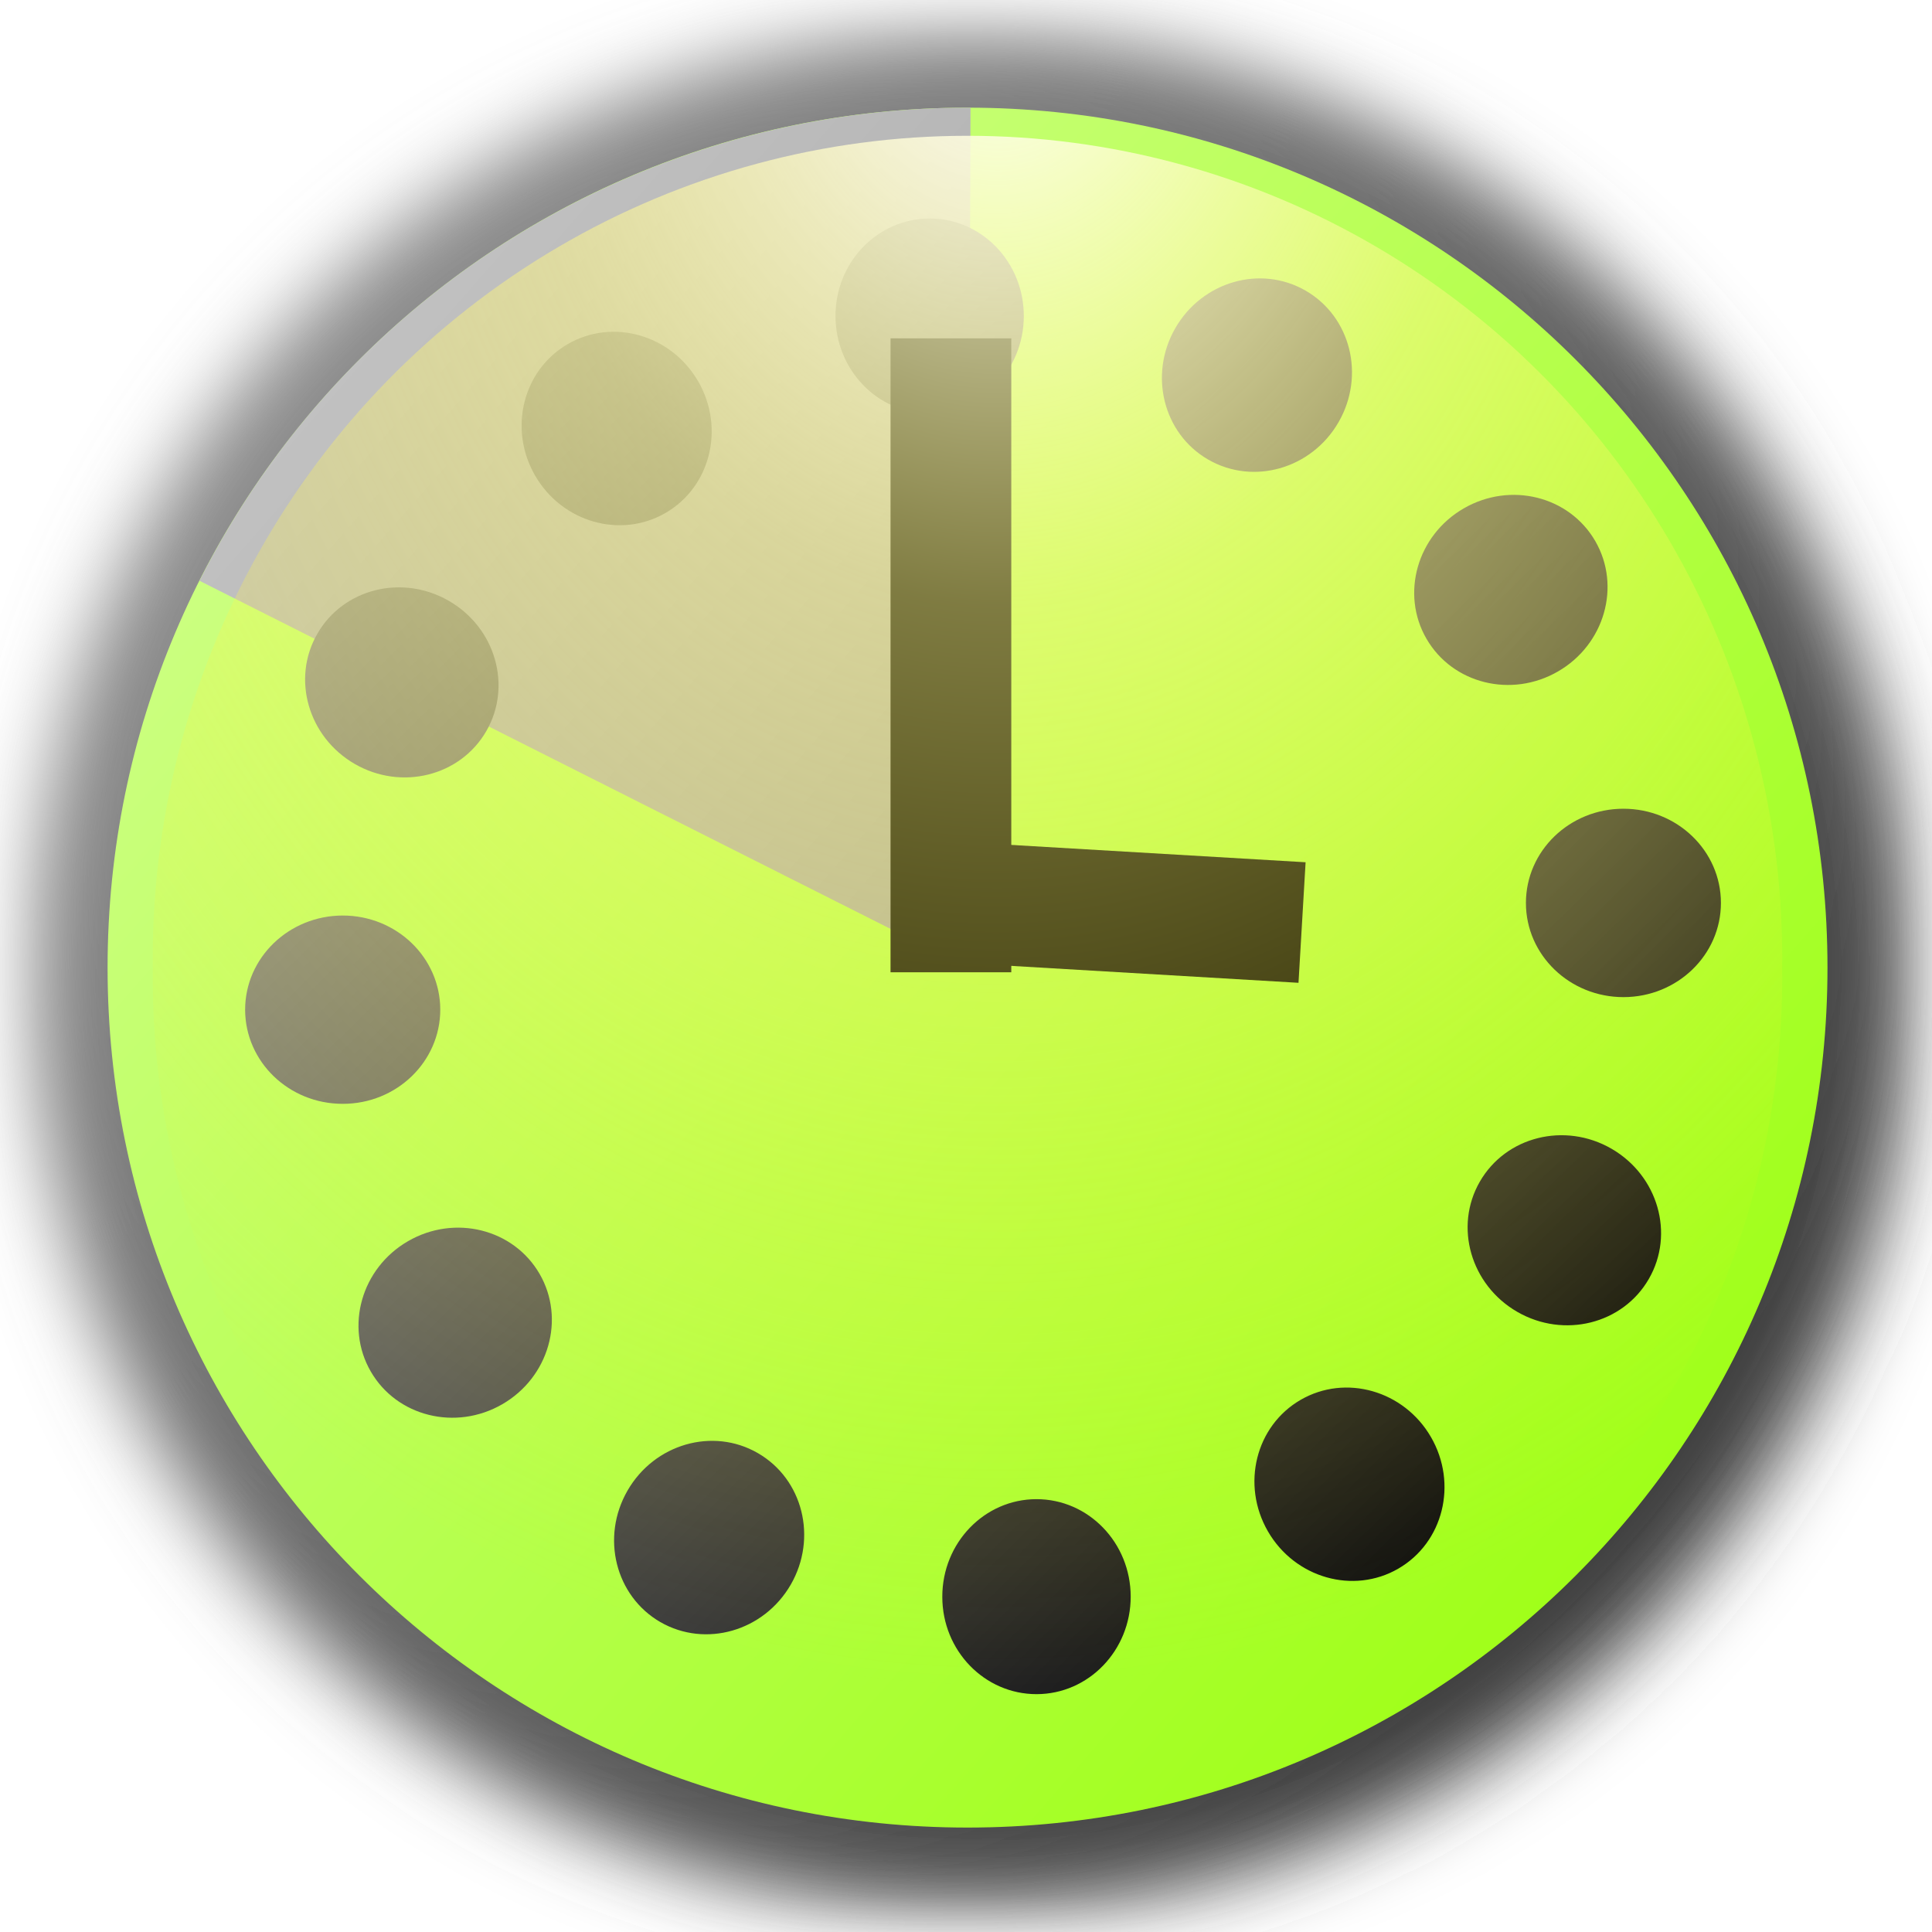
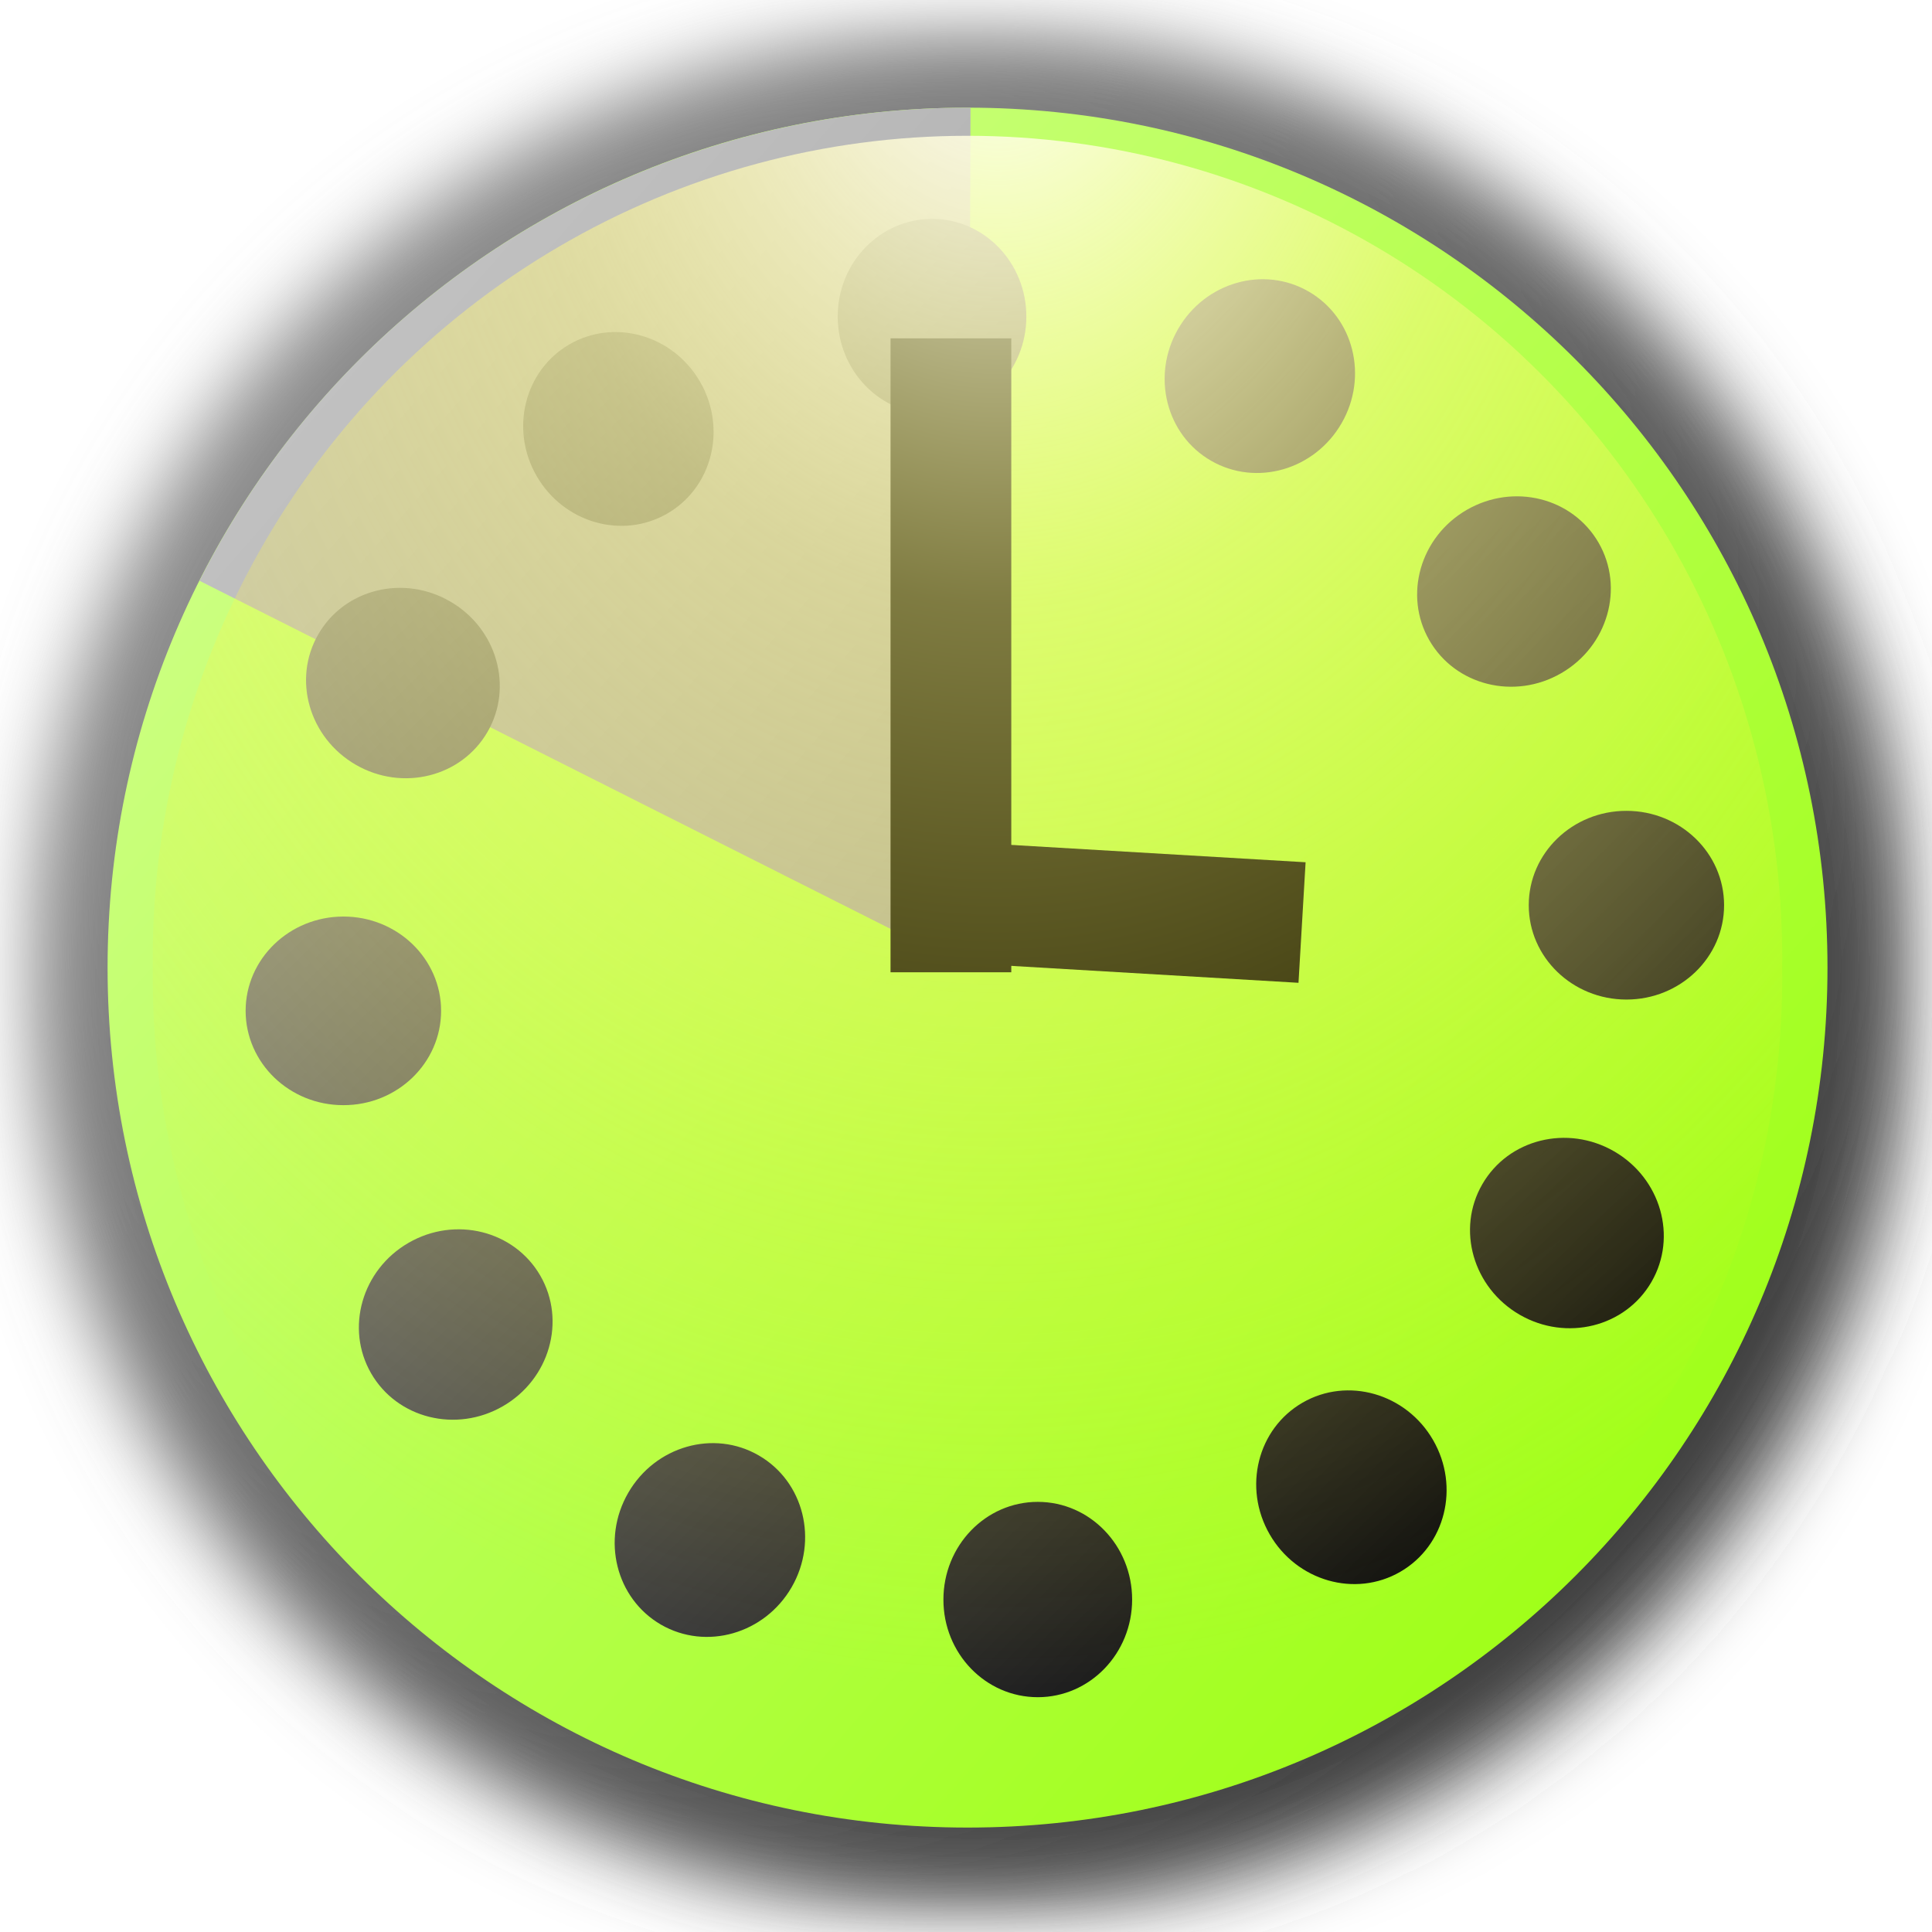
<svg xmlns="http://www.w3.org/2000/svg" xmlns:xlink="http://www.w3.org/1999/xlink" width="16px" height="16px" id="svg2987" version="1.1">
  <defs id="defs2989">
    <linearGradient id="linearGradient4465">
      <stop id="stop4467" offset="0" style="stop-color:#c1c1c1;stop-opacity:1;" />
      <stop id="stop4469" offset="1" style="stop-color:#8c8c8c;stop-opacity:1;" />
    </linearGradient>
    <linearGradient id="linearGradient4424">
      <stop style="stop-color:#000000;stop-opacity:1;" offset="0" id="stop4426" />
      <stop style="stop-color:#b3b3b3;stop-opacity:1;" offset="1" id="stop4428" />
    </linearGradient>
    <linearGradient id="linearGradient4357">
      <stop id="stop4359" offset="0" style="stop-color:#ffffff;stop-opacity:1;" />
      <stop style="stop-color:#fff884;stop-opacity:0.498;" offset="0.364" id="stop4473" />
      <stop id="stop4361" offset="1" style="stop-color:#fff10a;stop-opacity:0;" />
    </linearGradient>
    <linearGradient id="linearGradient4347">
      <stop id="stop4349" offset="0" style="stop-color:#909090;stop-opacity:1;" />
      <stop id="stop4351" offset="1" style="stop-color:#3c3c3c;stop-opacity:1;" />
    </linearGradient>
    <linearGradient id="linearGradient3767">
      <stop style="stop-color:#ccff82;stop-opacity:1;" offset="0" id="stop3769" />
      <stop style="stop-color:#a0ff19;stop-opacity:1;" offset="1" id="stop3771" />
    </linearGradient>
    <linearGradient xlink:href="#linearGradient4347" id="linearGradient3779" x1="2.225" y1="2.83" x2="14.039" y2="13.172" gradientUnits="userSpaceOnUse" />
    <filter id="filter4339">
      <feGaussianBlur stdDeviation="0.324" id="feGaussianBlur4341" />
    </filter>
    <linearGradient xlink:href="#linearGradient3767" id="linearGradient4345" gradientUnits="userSpaceOnUse" x1="2.225" y1="2.83" x2="14.039" y2="13.172" />
    <linearGradient xlink:href="#linearGradient4424" id="linearGradient4430" x1="10.74" y1="16.149" x2="6.306" y2="-1.28" gradientUnits="userSpaceOnUse" />
    <radialGradient xlink:href="#linearGradient4357" id="radialGradient4440" gradientUnits="userSpaceOnUse" gradientTransform="matrix(1.571298,0.01074232,-0.01353758,1.980168,-4.565548,-0.6835587)" cx="8.198" cy="-0.08" fx="8.198" fy="-0.08" r="7.778" />
    <linearGradient xlink:href="#linearGradient4465" id="linearGradient4471" gradientUnits="userSpaceOnUse" x1="2.225" y1="2.83" x2="14.039" y2="13.172" />
  </defs>
  <g id="layer4" style="display:inline">
    <path style="fill:url(#linearGradient3779);fill-opacity:1;stroke:none;display:inline;filter:url(#filter4339)" id="path2997" d="m 15.822,8.133 a 7.778,7.778 0 1 1 -15.556,0 7.778,7.778 0 1 1 15.556,0 z" transform="translate(0,-0.08838835)" />
  </g>
  <g id="layer1" style="display:inline">
    <path transform="matrix(0.9156293,0,0,0.9156293,0.6473722,0.5665854)" d="m 15.822,8.133 a 7.778,7.778 0 1 1 -15.556,0 7.778,7.778 0 1 1 15.556,0 z" id="path4343" style="fill:url(#linearGradient4345);fill-opacity:1;stroke:none" />
  </g>
  <g id="layer5" style="display:inline">
    <path style="fill:url(#linearGradient4471);fill-opacity:1;stroke:none;display:inline" id="path4462" d="M 1.097,4.634 A 7.778,7.778 0 0 1 8.071,0.355 L 8.043,8.133 z" transform="matrix(0.9156293,0,0,0.9156293,0.6473722,0.5665854)" />
  </g>
  <g id="layer2" style="display:inline">
-     <path id="use4309" transform="matrix(0.7714532,-0.4464286,0.4464286,0.7714532,-1.97159,5.552933)" style="fill:url(#linearGradient4430);fill-opacity:1;stroke:none" d="M 8.875,2.031 C 8.875,2.532 8.483,2.938 8,2.938 7.517,2.938 7.125,2.532 7.125,2.031 7.125,1.531 7.517,1.125 8,1.125 c 0.483,0 0.875,0.406 0.875,0.906 z M 5.848,2.636 C 6.099,3.069 5.962,3.617 5.544,3.858 5.125,4.1 4.583,3.944 4.333,3.511 4.083,3.077 4.219,2.53 4.638,2.289 5.056,2.047 5.598,2.202 5.848,2.636 z M 3.53,4.673 C 3.963,4.923 4.119,5.465 3.877,5.884 3.635,6.302 3.088,6.439 2.655,6.188 2.221,5.938 2.066,5.396 2.307,4.977 2.549,4.559 3.096,4.423 3.53,4.673 z m -0.99,2.923 c 0.501,0 0.906,0.392 0.906,0.875 0,0.483 -0.406,0.875 -0.906,0.875 -0.501,0 -0.906,-0.392 -0.906,-0.875 0,-0.483 0.406,-0.875 0.906,-0.875 z M 3.145,10.623 c 0.433,-0.25 0.981,-0.114 1.222,0.305 0.242,0.419 0.086,0.961 -0.347,1.211 C 3.586,12.389 3.039,12.252 2.797,11.834 2.556,11.415 2.711,10.873 3.145,10.623 z m 2.037,2.319 c 0.25,-0.433 0.792,-0.589 1.211,-0.347 0.419,0.242 0.555,0.789 0.305,1.222 -0.25,0.433 -0.792,0.589 -1.211,0.347 C 5.068,13.922 4.931,13.375 5.182,12.942 z m 2.923,0.99 c 0,-0.501 0.392,-0.906 0.875,-0.906 0.483,0 0.875,0.406 0.875,0.906 0,0.501 -0.392,0.906 -0.875,0.906 -0.483,0 -0.875,-0.406 -0.875,-0.906 z M 11.132,13.327 c -0.25,-0.433 -0.114,-0.981 0.305,-1.222 0.419,-0.242 0.961,-0.086 1.211,0.347 0.25,0.433 0.114,0.981 -0.305,1.222 -0.419,0.242 -0.961,0.086 -1.211,-0.347 z m 2.319,-2.037 c -0.433,-0.25 -0.589,-0.792 -0.347,-1.211 0.242,-0.419 0.789,-0.555 1.222,-0.305 0.433,0.25 0.589,0.792 0.347,1.211 -0.242,0.419 -0.789,0.555 -1.222,0.305 z M 14.44,8.366 c -0.501,0 -0.906,-0.392 -0.906,-0.875 0,-0.483 0.406,-0.875 0.906,-0.875 0.501,0 0.906,0.392 0.906,0.875 0,0.483 -0.406,0.875 -0.906,0.875 z M 13.835,5.34 C 13.402,5.59 12.855,5.454 12.613,5.035 12.371,4.617 12.527,4.074 12.96,3.824 c 0.433,-0.25 0.981,-0.114 1.222,0.305 0.242,0.419 0.086,0.961 -0.347,1.211 z M 11.798,3.021 C 11.548,3.454 11.006,3.61 10.588,3.368 10.169,3.127 10.033,2.579 10.283,2.146 10.533,1.712 11.075,1.557 11.494,1.799 11.912,2.04 12.049,2.587 11.798,3.021 z" />
+     <path id="use4309" transform="matrix(0.773237,-0.4464286,0.4464286,0.773237,-1.97159,5.552933)" style="fill:url(#linearGradient4430);fill-opacity:1;stroke:none" d="M 8.875,2.031 C 8.875,2.532 8.483,2.938 8,2.938 7.517,2.938 7.125,2.532 7.125,2.031 7.125,1.531 7.517,1.125 8,1.125 c 0.483,0 0.875,0.406 0.875,0.906 z M 5.848,2.636 C 6.099,3.069 5.962,3.617 5.544,3.858 5.125,4.1 4.583,3.944 4.333,3.511 4.083,3.077 4.219,2.53 4.638,2.289 5.056,2.047 5.598,2.202 5.848,2.636 z M 3.53,4.673 C 3.963,4.923 4.119,5.465 3.877,5.884 3.635,6.302 3.088,6.439 2.655,6.188 2.221,5.938 2.066,5.396 2.307,4.977 2.549,4.559 3.096,4.423 3.53,4.673 z m -0.99,2.923 c 0.501,0 0.906,0.392 0.906,0.875 0,0.483 -0.406,0.875 -0.906,0.875 -0.501,0 -0.906,-0.392 -0.906,-0.875 0,-0.483 0.406,-0.875 0.906,-0.875 z M 3.145,10.623 c 0.433,-0.25 0.981,-0.114 1.222,0.305 0.242,0.419 0.086,0.961 -0.347,1.211 C 3.586,12.389 3.039,12.252 2.797,11.834 2.556,11.415 2.711,10.873 3.145,10.623 z m 2.037,2.319 c 0.25,-0.433 0.792,-0.589 1.211,-0.347 0.419,0.242 0.555,0.789 0.305,1.222 -0.25,0.433 -0.792,0.589 -1.211,0.347 C 5.068,13.922 4.931,13.375 5.182,12.942 z m 2.923,0.99 c 0,-0.501 0.392,-0.906 0.875,-0.906 0.483,0 0.875,0.406 0.875,0.906 0,0.501 -0.392,0.906 -0.875,0.906 -0.483,0 -0.875,-0.406 -0.875,-0.906 z M 11.132,13.327 c -0.25,-0.433 -0.114,-0.981 0.305,-1.222 0.419,-0.242 0.961,-0.086 1.211,0.347 0.25,0.433 0.114,0.981 -0.305,1.222 -0.419,0.242 -0.961,0.086 -1.211,-0.347 z m 2.319,-2.037 c -0.433,-0.25 -0.589,-0.792 -0.347,-1.211 0.242,-0.419 0.789,-0.555 1.222,-0.305 0.433,0.25 0.589,0.792 0.347,1.211 -0.242,0.419 -0.789,0.555 -1.222,0.305 z M 14.44,8.366 c -0.501,0 -0.906,-0.392 -0.906,-0.875 0,-0.483 0.406,-0.875 0.906,-0.875 0.501,0 0.906,0.392 0.906,0.875 0,0.483 -0.406,0.875 -0.906,0.875 z M 13.835,5.34 C 13.402,5.59 12.855,5.454 12.613,5.035 12.371,4.617 12.527,4.074 12.96,3.824 c 0.433,-0.25 0.981,-0.114 1.222,0.305 0.242,0.419 0.086,0.961 -0.347,1.211 z M 11.798,3.021 C 11.548,3.454 11.006,3.61 10.588,3.368 10.169,3.127 10.033,2.579 10.283,2.146 10.533,1.712 11.075,1.557 11.494,1.799 11.912,2.04 12.049,2.587 11.798,3.021 z" />
    <path style="fill:none;stroke:#000000;stroke-width:1px;stroke-linecap:butt;stroke-linejoin:miter;stroke-opacity:1" d="m 7.875,2.802 0,5.25" id="path4436" />
    <path style="fill:none;stroke:#000000;stroke-width:1px;stroke-linecap:butt;stroke-linejoin:miter;stroke-opacity:1" d="M 7.778,7.463 10.783,7.64" id="path4438" />
  </g>
  <g id="layer3" style="display:inline">
    <path style="fill:url(#radialGradient4440);fill-opacity:1;stroke:none" id="path4353" d="m 15.412,8.133 a 7.369,7.437 0 1 1 -14.737,0 7.369,7.437 0 1 1 14.737,0 z" transform="matrix(0.9156293,0,0,0.9156293,0.6473722,0.5665854)" />
  </g>
</svg>
